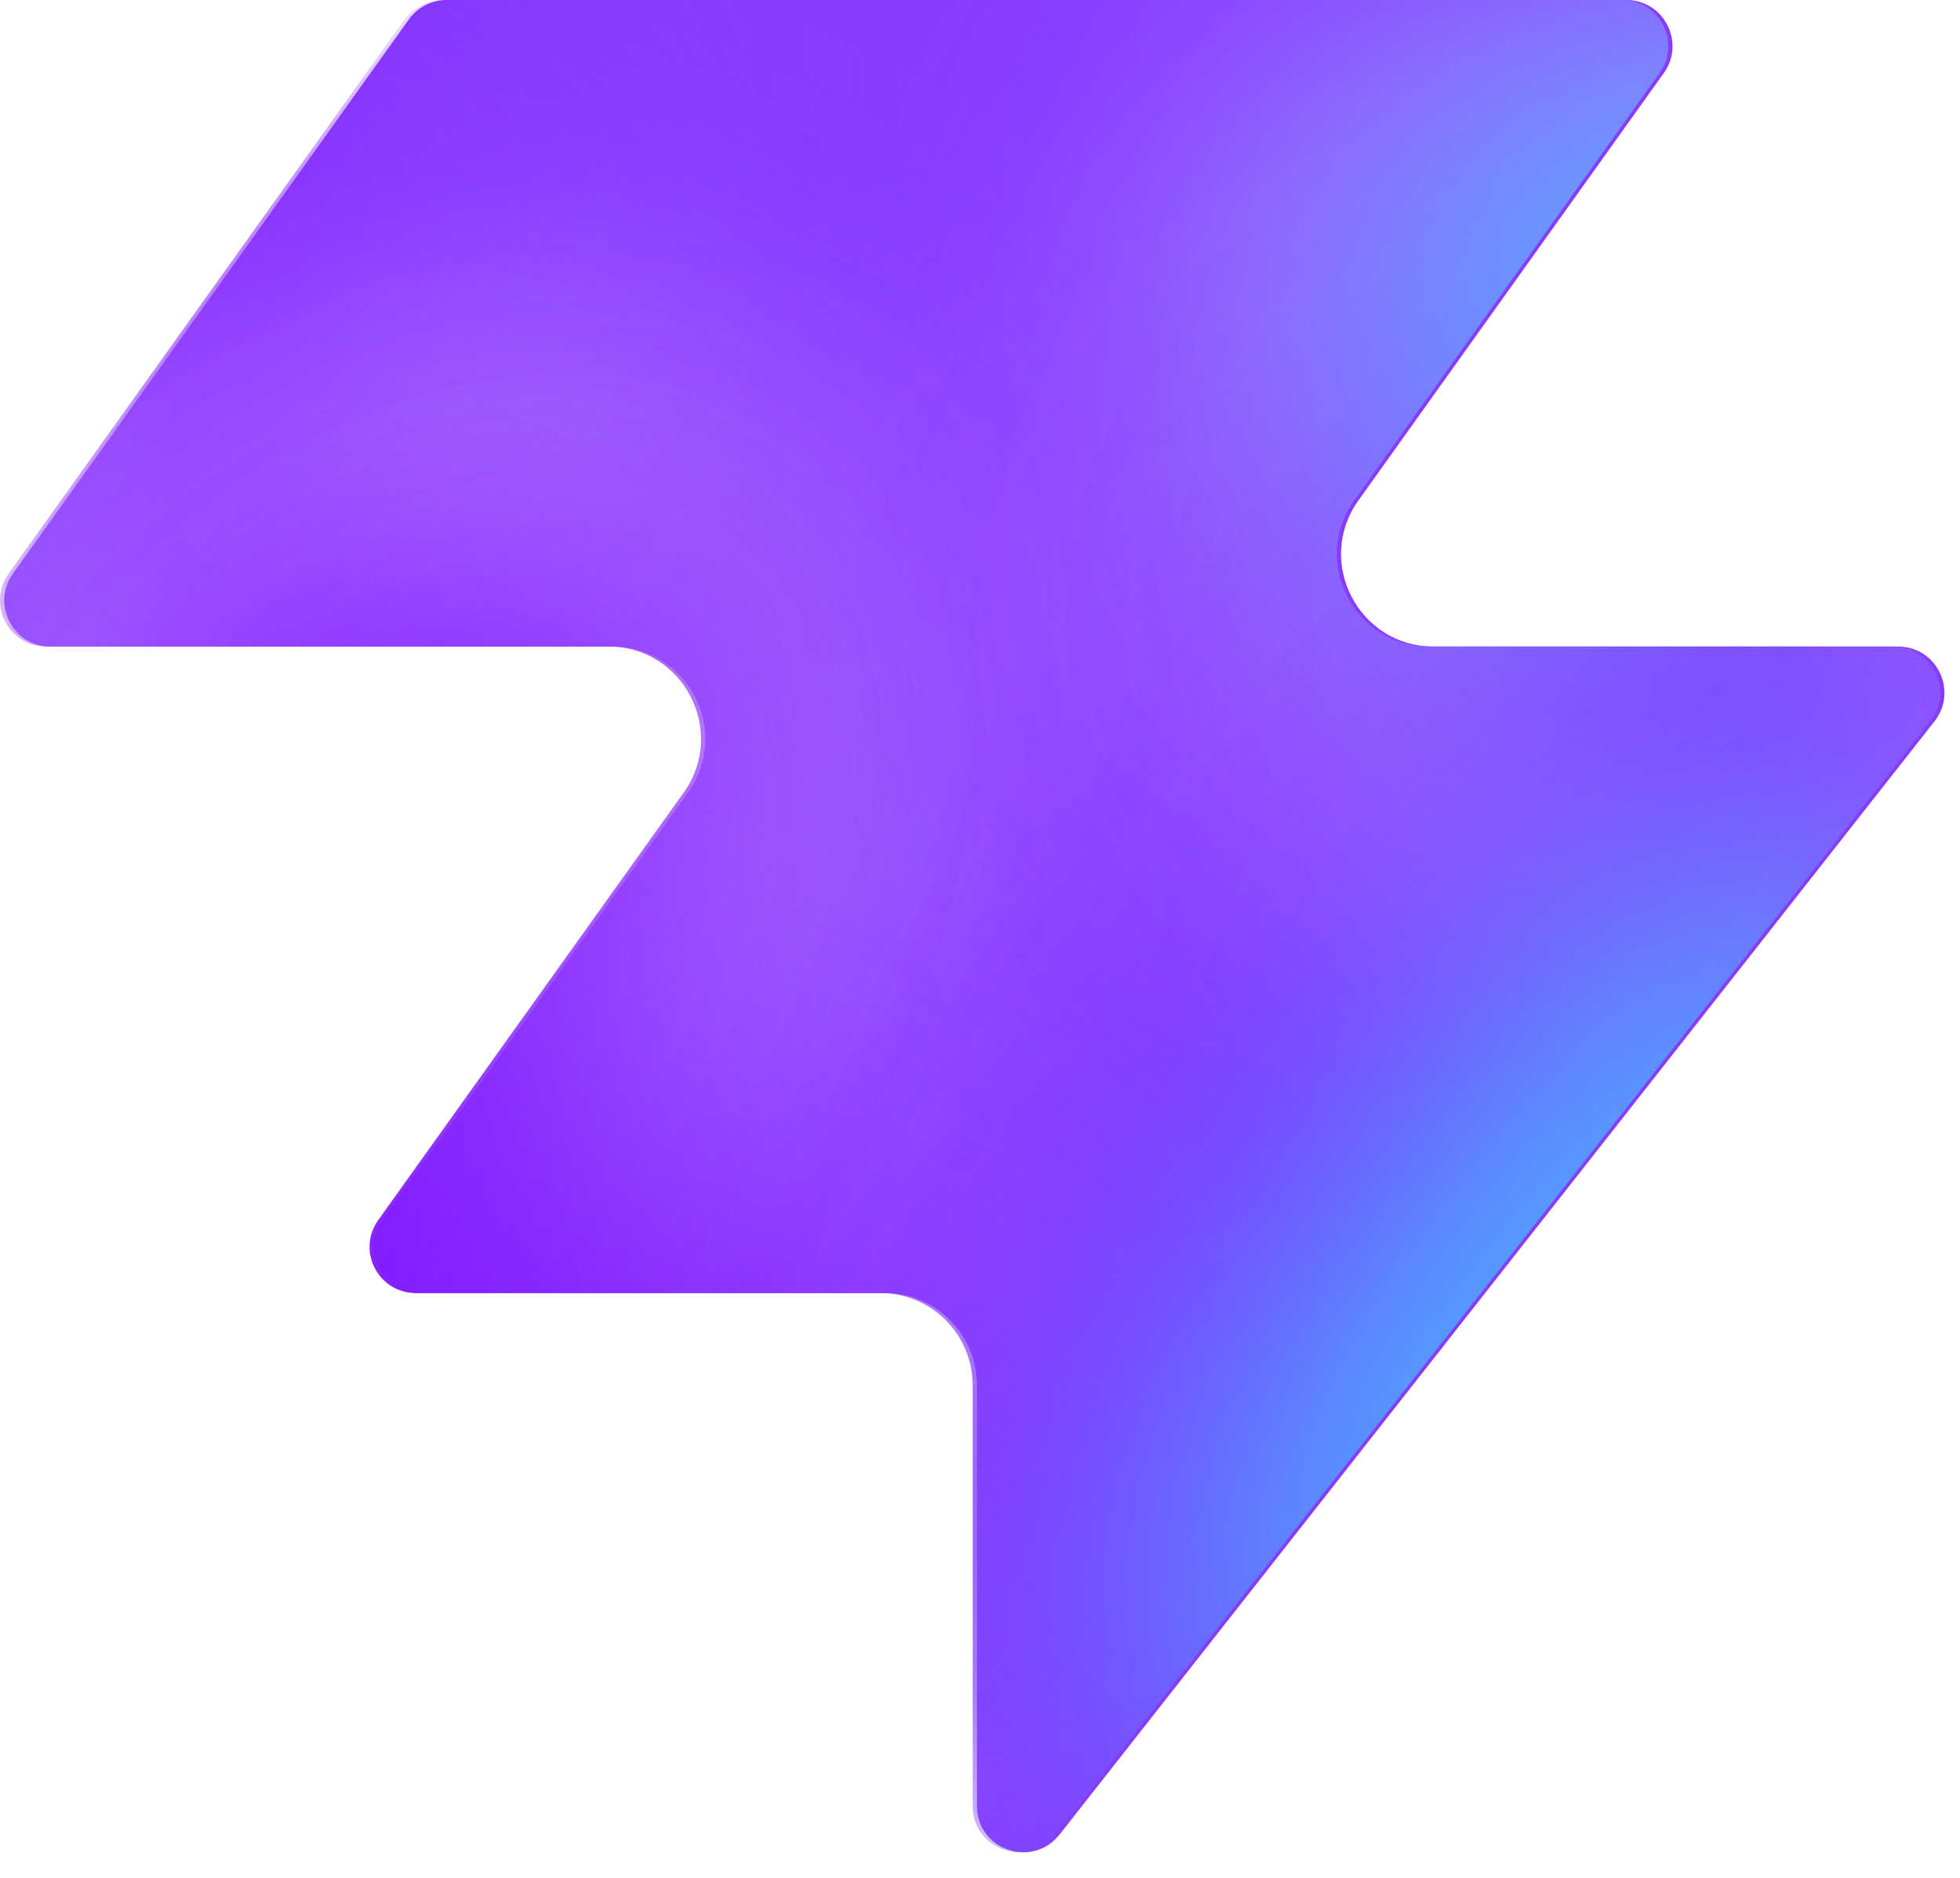
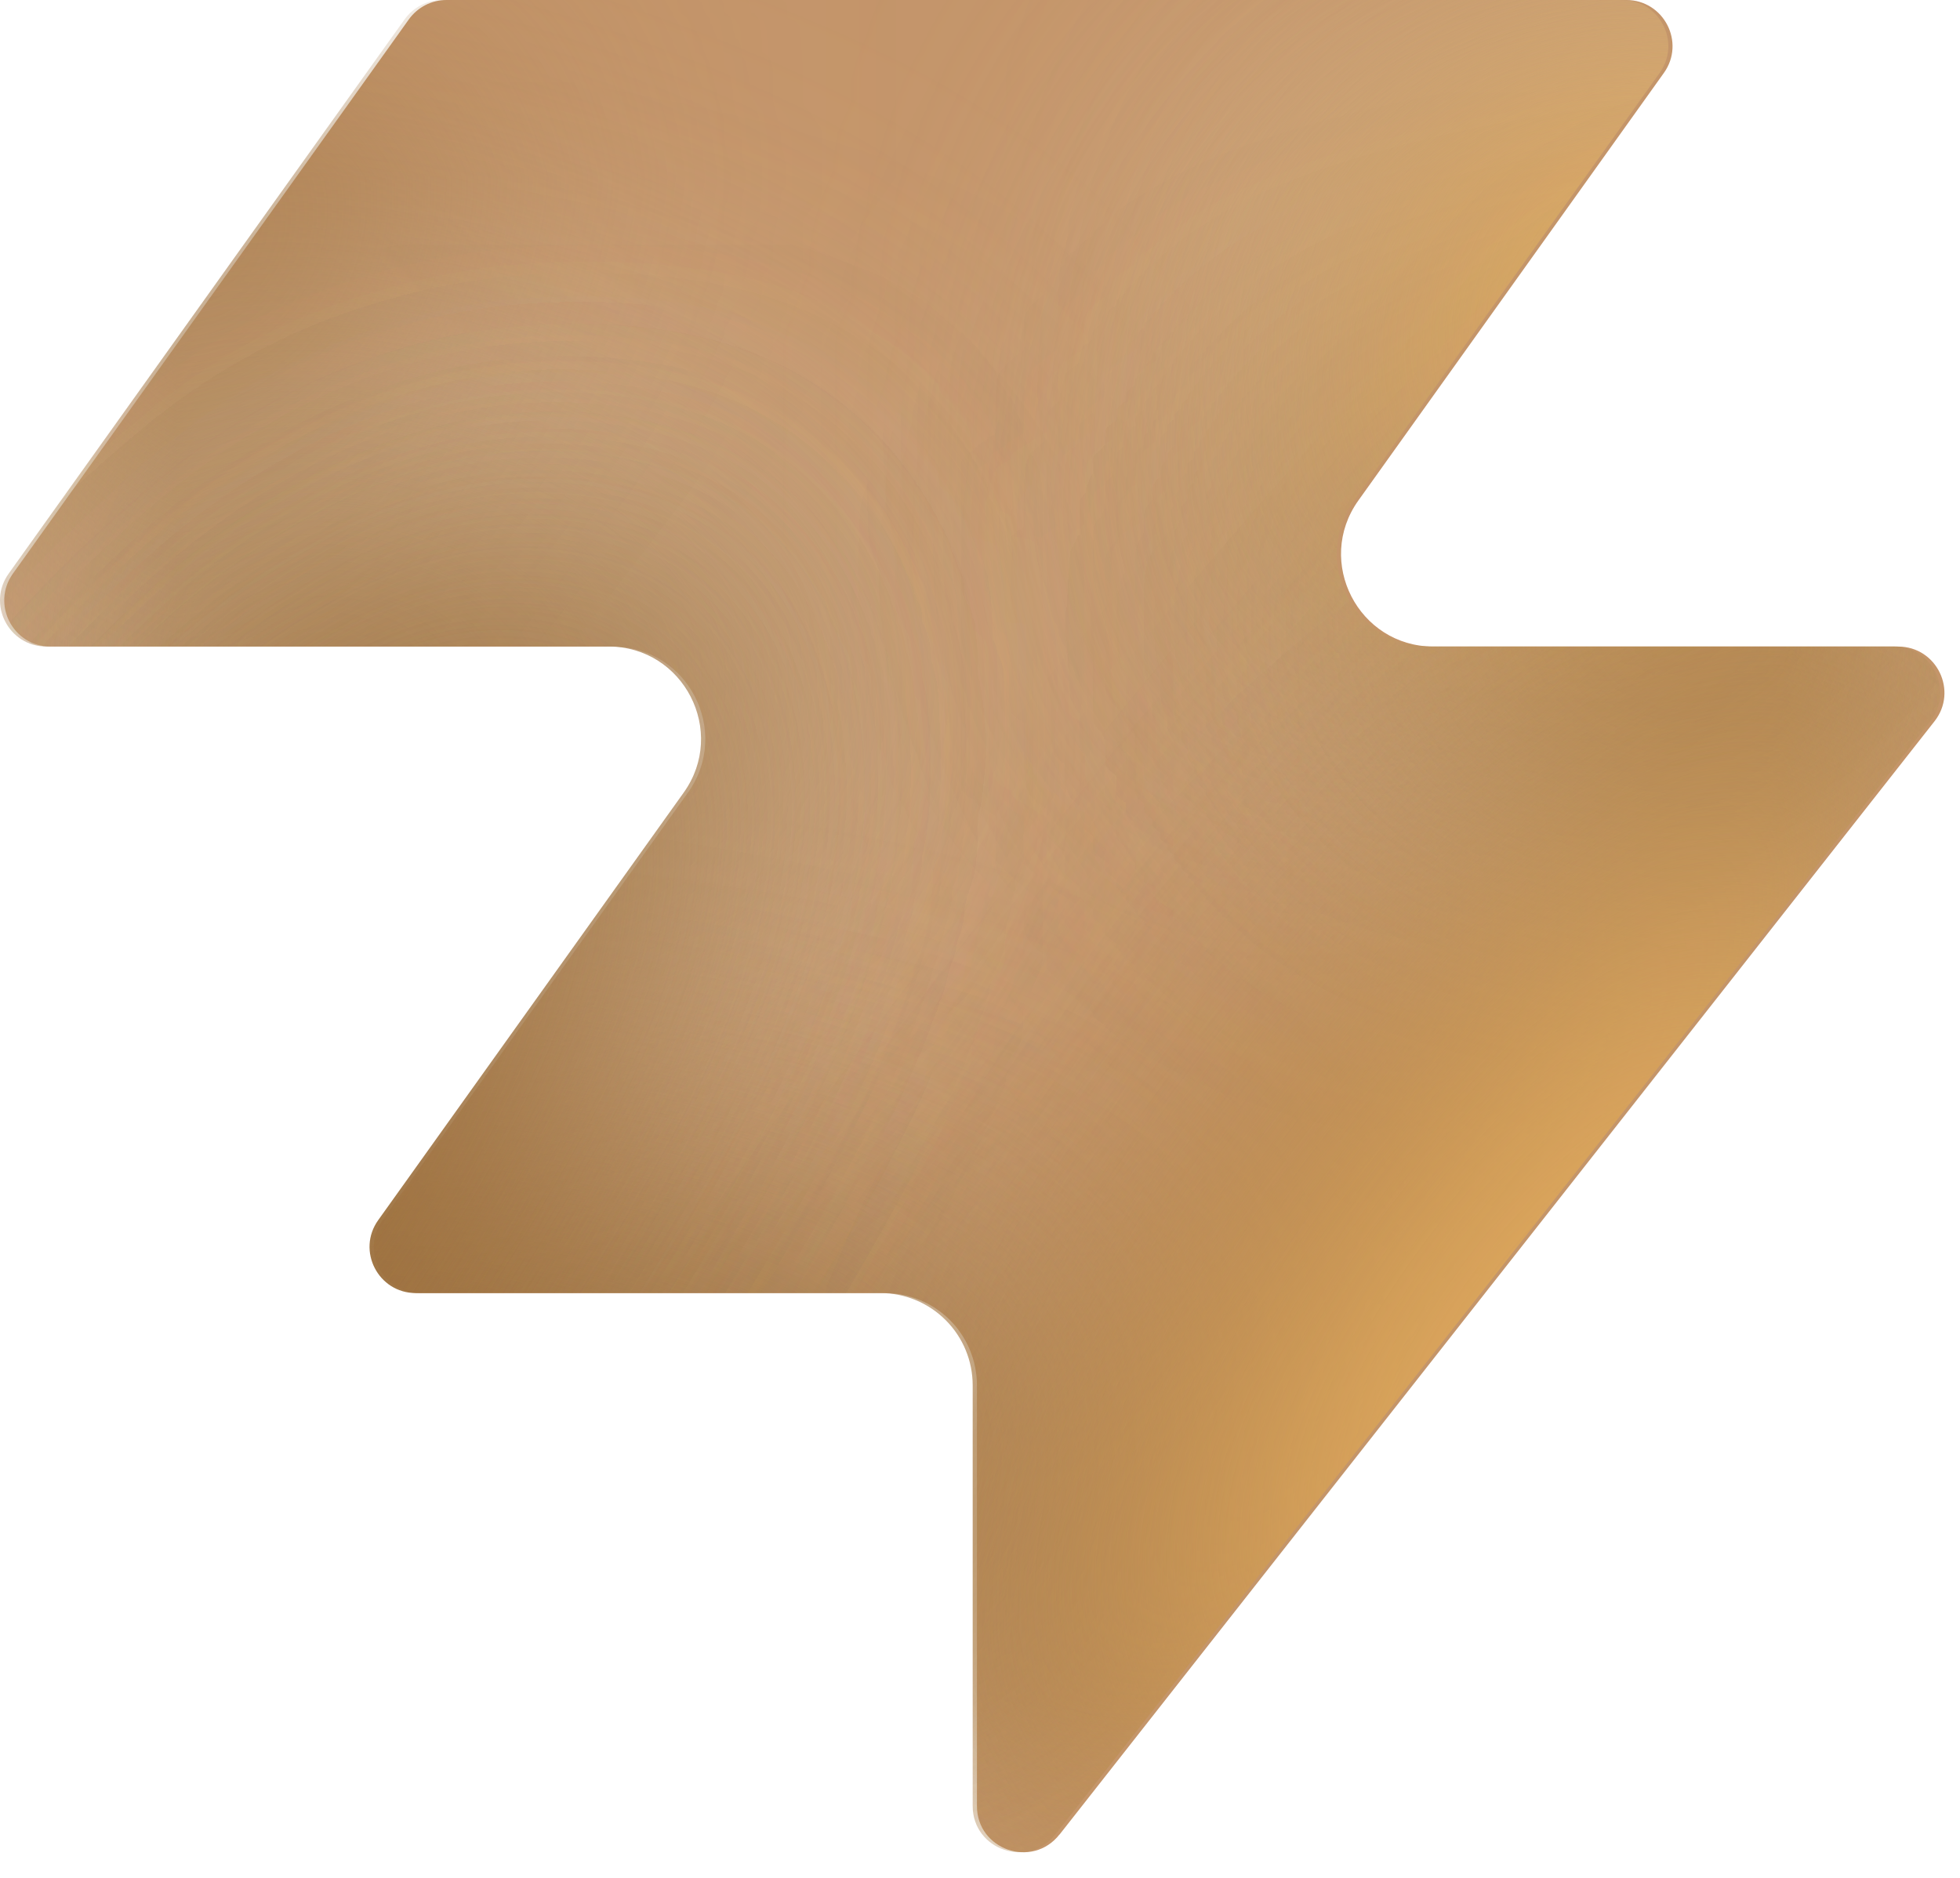
<svg xmlns="http://www.w3.org/2000/svg" width="48" height="46" fill="none" viewBox="0 0 48 46">
-   <path fill="#863bff" d="M25.946 44.938c-.664.845-2.021.375-2.021-.698V33.937a2.26 2.26 0 0 0-2.262-2.262H10.287c-.92 0-1.456-1.04-.92-1.788l7.48-10.471c1.07-1.497 0-3.578-1.842-3.578H1.237c-.92 0-1.456-1.04-.92-1.788L10.013.474c.214-.297.556-.474.92-.474h28.894c.92 0 1.456 1.04.92 1.788l-7.48 10.471c-1.07 1.498 0 3.579 1.842 3.579h11.377c.943 0 1.473 1.088.89 1.83L25.947 44.94z" style="fill:#863bff;fill:color(display-p3 .525 .23 1);fill-opacity:1" />
+   <path fill="#c4956a" d="M25.946 44.938c-.664.845-2.021.375-2.021-.698V33.937a2.26 2.26 0 0 0-2.262-2.262H10.287c-.92 0-1.456-1.04-.92-1.788l7.48-10.471c1.07-1.497 0-3.578-1.842-3.578H1.237c-.92 0-1.456-1.04-.92-1.788L10.013.474c.214-.297.556-.474.92-.474h28.894c.92 0 1.456 1.04.92 1.788l-7.48 10.471c-1.07 1.498 0 3.579 1.842 3.579h11.377c.943 0 1.473 1.088.89 1.83L25.947 44.94z" style="fill:#c4956a;fill:color(display-p3 .77 .58 .42);fill-opacity:1" />
  <mask id="a" width="48" height="46" x="0" y="0" maskUnits="userSpaceOnUse" style="mask-type:alpha">
    <path fill="#000" d="M25.842 44.938c-.664.844-2.021.375-2.021-.698V33.937a2.26 2.26 0 0 0-2.262-2.262H10.183c-.92 0-1.456-1.04-.92-1.788l7.48-10.471c1.07-1.498 0-3.579-1.842-3.579H1.133c-.92 0-1.456-1.04-.92-1.787L9.91.473c.214-.297.556-.474.92-.474h28.894c.92 0 1.456 1.04.92 1.788l-7.48 10.471c-1.07 1.498 0 3.578 1.842 3.578h11.377c.943 0 1.473 1.088.89 1.832L25.843 44.94z" style="fill:#000;fill-opacity:1" />
  </mask>
  <g mask="url(#a)">
    <g filter="url(#b)">
-       <ellipse cx="5.508" cy="14.704" fill="#ede6ff" rx="5.508" ry="14.704" style="fill:#ede6ff;fill:color(display-p3 .927 .903 1);fill-opacity:1" transform="matrix(.00324 1 1 -.00324 -4.47 31.516)" />
+       <ellipse cx="5.508" cy="14.704" fill="#f5e8d8" rx="5.508" ry="14.704" style="fill:#f5e8d8;fill:color(display-p3 .96 .91 .85);fill-opacity:1" transform="matrix(.00324 1 1 -.00324 -4.47 31.516)" />
    </g>
    <g filter="url(#c)">
-       <ellipse cx="10.399" cy="29.851" fill="#ede6ff" rx="10.399" ry="29.851" style="fill:#ede6ff;fill:color(display-p3 .927 .903 1);fill-opacity:1" transform="matrix(.00324 1 1 -.00324 -39.328 7.883)" />
+       <ellipse cx="10.399" cy="29.851" fill="#f5e8d8" rx="10.399" ry="29.851" style="fill:#f5e8d8;fill:color(display-p3 .96 .91 .85);fill-opacity:1" transform="matrix(.00324 1 1 -.00324 -39.328 7.883)" />
    </g>
    <g filter="url(#d)">
-       <ellipse cx="5.508" cy="30.487" fill="#7e14ff" rx="5.508" ry="30.487" style="fill:#7e14ff;fill:color(display-p3 .492 .077 1);fill-opacity:1" transform="rotate(89.814 -25.913 -14.639)scale(1 -1)" />
+       <ellipse cx="5.508" cy="30.487" fill="#9a6d3a" rx="5.508" ry="30.487" style="fill:#9a6d3a;fill:color(display-p3 .60 .43 .23);fill-opacity:1" transform="rotate(89.814 -25.913 -14.639)scale(1 -1)" />
    </g>
    <g filter="url(#e)">
-       <ellipse cx="5.508" cy="30.599" fill="#7e14ff" rx="5.508" ry="30.599" style="fill:#7e14ff;fill:color(display-p3 .492 .077 1);fill-opacity:1" transform="rotate(89.814 -32.644 -3.334)scale(1 -1)" />
+       <ellipse cx="5.508" cy="30.599" fill="#9a6d3a" rx="5.508" ry="30.599" style="fill:#9a6d3a;fill:color(display-p3 .60 .43 .23);fill-opacity:1" transform="rotate(89.814 -32.644 -3.334)scale(1 -1)" />
    </g>
    <g filter="url(#f)">
-       <ellipse cx="5.508" cy="30.599" fill="#7e14ff" rx="5.508" ry="30.599" style="fill:#7e14ff;fill:color(display-p3 .492 .077 1);fill-opacity:1" transform="matrix(.00324 1 1 -.00324 -34.34 30.47)" />
+       <ellipse cx="5.508" cy="30.599" fill="#9a6d3a" rx="5.508" ry="30.599" style="fill:#9a6d3a;fill:color(display-p3 .60 .43 .23);fill-opacity:1" transform="matrix(.00324 1 1 -.00324 -34.34 30.47)" />
    </g>
    <g filter="url(#g)">
-       <ellipse cx="14.072" cy="22.078" fill="#ede6ff" rx="14.072" ry="22.078" style="fill:#ede6ff;fill:color(display-p3 .927 .903 1);fill-opacity:1" transform="rotate(93.35 24.506 48.493)scale(-1 1)" />
+       <ellipse cx="14.072" cy="22.078" fill="#f5e8d8" rx="14.072" ry="22.078" style="fill:#f5e8d8;fill:color(display-p3 .96 .91 .85);fill-opacity:1" transform="rotate(93.35 24.506 48.493)scale(-1 1)" />
    </g>
    <g filter="url(#h)">
-       <ellipse cx="3.47" cy="21.501" fill="#7e14ff" rx="3.47" ry="21.501" style="fill:#7e14ff;fill:color(display-p3 .492 .077 1);fill-opacity:1" transform="rotate(89.009 28.708 47.59)scale(-1 1)" />
+       <ellipse cx="3.47" cy="21.501" fill="#9a6d3a" rx="3.47" ry="21.501" style="fill:#9a6d3a;fill:color(display-p3 .60 .43 .23);fill-opacity:1" transform="rotate(89.009 28.708 47.59)scale(-1 1)" />
    </g>
    <g filter="url(#i)">
-       <ellipse cx="3.47" cy="21.501" fill="#7e14ff" rx="3.47" ry="21.501" style="fill:#7e14ff;fill:color(display-p3 .492 .077 1);fill-opacity:1" transform="rotate(89.009 28.708 47.59)scale(-1 1)" />
+       <ellipse cx="3.47" cy="21.501" fill="#9a6d3a" rx="3.47" ry="21.501" style="fill:#9a6d3a;fill:color(display-p3 .60 .43 .23);fill-opacity:1" transform="rotate(89.009 28.708 47.59)scale(-1 1)" />
    </g>
    <g filter="url(#j)">
-       <ellipse cx=".387" cy="8.972" fill="#7e14ff" rx="4.407" ry="29.108" style="fill:#7e14ff;fill:color(display-p3 .492 .077 1);fill-opacity:1" transform="rotate(39.51 .387 8.972)" />
+       <ellipse cx=".387" cy="8.972" fill="#9a6d3a" rx="4.407" ry="29.108" style="fill:#9a6d3a;fill:color(display-p3 .60 .43 .23);fill-opacity:1" transform="rotate(39.51 .387 8.972)" />
    </g>
    <g filter="url(#k)">
-       <ellipse cx="47.523" cy="-6.092" fill="#7e14ff" rx="4.407" ry="29.108" style="fill:#7e14ff;fill:color(display-p3 .492 .077 1);fill-opacity:1" transform="rotate(37.892 47.523 -6.092)" />
+       <ellipse cx="47.523" cy="-6.092" fill="#9a6d3a" rx="4.407" ry="29.108" style="fill:#9a6d3a;fill:color(display-p3 .60 .43 .23);fill-opacity:1" transform="rotate(37.892 47.523 -6.092)" />
    </g>
    <g filter="url(#l)">
-       <ellipse cx="41.412" cy="6.333" fill="#47bfff" rx="5.971" ry="9.665" style="fill:#47bfff;fill:color(display-p3 .28 .748 1);fill-opacity:1" transform="rotate(37.892 41.412 6.333)" />
+       <ellipse cx="41.412" cy="6.333" fill="#e8b060" rx="5.971" ry="9.665" style="fill:#e8b060;fill:color(display-p3 .91 .69 .38);fill-opacity:1" transform="rotate(37.892 41.412 6.333)" />
    </g>
    <g filter="url(#m)">
-       <ellipse cx="-1.879" cy="38.332" fill="#7e14ff" rx="4.407" ry="29.108" style="fill:#7e14ff;fill:color(display-p3 .492 .077 1);fill-opacity:1" transform="rotate(37.892 -1.88 38.332)" />
+       <ellipse cx="-1.879" cy="38.332" fill="#9a6d3a" rx="4.407" ry="29.108" style="fill:#9a6d3a;fill:color(display-p3 .60 .43 .23);fill-opacity:1" transform="rotate(37.892 -1.88 38.332)" />
    </g>
    <g filter="url(#n)">
-       <ellipse cx="-1.879" cy="38.332" fill="#7e14ff" rx="4.407" ry="29.108" style="fill:#7e14ff;fill:color(display-p3 .492 .077 1);fill-opacity:1" transform="rotate(37.892 -1.88 38.332)" />
+       <ellipse cx="-1.879" cy="38.332" fill="#9a6d3a" rx="4.407" ry="29.108" style="fill:#9a6d3a;fill:color(display-p3 .60 .43 .23);fill-opacity:1" transform="rotate(37.892 -1.88 38.332)" />
    </g>
    <g filter="url(#o)">
-       <ellipse cx="35.651" cy="29.907" fill="#7e14ff" rx="4.407" ry="29.108" style="fill:#7e14ff;fill:color(display-p3 .492 .077 1);fill-opacity:1" transform="rotate(37.892 35.651 29.907)" />
+       <ellipse cx="35.651" cy="29.907" fill="#9a6d3a" rx="4.407" ry="29.108" style="fill:#9a6d3a;fill:color(display-p3 .60 .43 .23);fill-opacity:1" transform="rotate(37.892 35.651 29.907)" />
    </g>
    <g filter="url(#p)">
-       <ellipse cx="38.418" cy="32.4" fill="#47bfff" rx="5.971" ry="15.297" style="fill:#47bfff;fill:color(display-p3 .28 .748 1);fill-opacity:1" transform="rotate(37.892 38.418 32.4)" />
+       <ellipse cx="38.418" cy="32.4" fill="#e8b060" rx="5.971" ry="15.297" style="fill:#e8b060;fill:color(display-p3 .91 .69 .38);fill-opacity:1" transform="rotate(37.892 38.418 32.4)" />
    </g>
  </g>
  <defs>
    <filter id="b" width="60.045" height="41.654" x="-19.77" y="16.149" color-interpolation-filters="sRGB" filterUnits="userSpaceOnUse">
      <feFlood flood-opacity="0" result="BackgroundImageFix" />
      <feBlend in="SourceGraphic" in2="BackgroundImageFix" result="shape" />
      <feGaussianBlur result="effect1_foregroundBlur_2002_17158" stdDeviation="7.659" />
    </filter>
    <filter id="c" width="90.34" height="51.437" x="-54.613" y="-7.533" color-interpolation-filters="sRGB" filterUnits="userSpaceOnUse">
      <feFlood flood-opacity="0" result="BackgroundImageFix" />
      <feBlend in="SourceGraphic" in2="BackgroundImageFix" result="shape" />
      <feGaussianBlur result="effect1_foregroundBlur_2002_17158" stdDeviation="7.659" />
    </filter>
    <filter id="d" width="79.355" height="29.4" x="-49.64" y="2.03" color-interpolation-filters="sRGB" filterUnits="userSpaceOnUse">
      <feFlood flood-opacity="0" result="BackgroundImageFix" />
      <feBlend in="SourceGraphic" in2="BackgroundImageFix" result="shape" />
      <feGaussianBlur result="effect1_foregroundBlur_2002_17158" stdDeviation="4.596" />
    </filter>
    <filter id="e" width="79.579" height="29.4" x="-45.045" y="20.029" color-interpolation-filters="sRGB" filterUnits="userSpaceOnUse">
      <feFlood flood-opacity="0" result="BackgroundImageFix" />
      <feBlend in="SourceGraphic" in2="BackgroundImageFix" result="shape" />
      <feGaussianBlur result="effect1_foregroundBlur_2002_17158" stdDeviation="4.596" />
    </filter>
    <filter id="f" width="79.579" height="29.4" x="-43.513" y="21.178" color-interpolation-filters="sRGB" filterUnits="userSpaceOnUse">
      <feFlood flood-opacity="0" result="BackgroundImageFix" />
      <feBlend in="SourceGraphic" in2="BackgroundImageFix" result="shape" />
      <feGaussianBlur result="effect1_foregroundBlur_2002_17158" stdDeviation="4.596" />
    </filter>
    <filter id="g" width="74.749" height="58.852" x="15.756" y="-17.901" color-interpolation-filters="sRGB" filterUnits="userSpaceOnUse">
      <feFlood flood-opacity="0" result="BackgroundImageFix" />
      <feBlend in="SourceGraphic" in2="BackgroundImageFix" result="shape" />
      <feGaussianBlur result="effect1_foregroundBlur_2002_17158" stdDeviation="7.659" />
    </filter>
    <filter id="h" width="61.377" height="25.362" x="23.548" y="2.284" color-interpolation-filters="sRGB" filterUnits="userSpaceOnUse">
      <feFlood flood-opacity="0" result="BackgroundImageFix" />
      <feBlend in="SourceGraphic" in2="BackgroundImageFix" result="shape" />
      <feGaussianBlur result="effect1_foregroundBlur_2002_17158" stdDeviation="4.596" />
    </filter>
    <filter id="i" width="61.377" height="25.362" x="23.548" y="2.284" color-interpolation-filters="sRGB" filterUnits="userSpaceOnUse">
      <feFlood flood-opacity="0" result="BackgroundImageFix" />
      <feBlend in="SourceGraphic" in2="BackgroundImageFix" result="shape" />
      <feGaussianBlur result="effect1_foregroundBlur_2002_17158" stdDeviation="4.596" />
    </filter>
    <filter id="j" width="56.045" height="63.649" x="-27.636" y="-22.853" color-interpolation-filters="sRGB" filterUnits="userSpaceOnUse">
      <feFlood flood-opacity="0" result="BackgroundImageFix" />
      <feBlend in="SourceGraphic" in2="BackgroundImageFix" result="shape" />
      <feGaussianBlur result="effect1_foregroundBlur_2002_17158" stdDeviation="4.596" />
    </filter>
    <filter id="k" width="54.814" height="64.646" x="20.116" y="-38.415" color-interpolation-filters="sRGB" filterUnits="userSpaceOnUse">
      <feFlood flood-opacity="0" result="BackgroundImageFix" />
      <feBlend in="SourceGraphic" in2="BackgroundImageFix" result="shape" />
      <feGaussianBlur result="effect1_foregroundBlur_2002_17158" stdDeviation="4.596" />
    </filter>
    <filter id="l" width="33.541" height="35.313" x="24.641" y="-11.323" color-interpolation-filters="sRGB" filterUnits="userSpaceOnUse">
      <feFlood flood-opacity="0" result="BackgroundImageFix" />
      <feBlend in="SourceGraphic" in2="BackgroundImageFix" result="shape" />
      <feGaussianBlur result="effect1_foregroundBlur_2002_17158" stdDeviation="4.596" />
    </filter>
    <filter id="m" width="54.814" height="64.646" x="-29.286" y="6.009" color-interpolation-filters="sRGB" filterUnits="userSpaceOnUse">
      <feFlood flood-opacity="0" result="BackgroundImageFix" />
      <feBlend in="SourceGraphic" in2="BackgroundImageFix" result="shape" />
      <feGaussianBlur result="effect1_foregroundBlur_2002_17158" stdDeviation="4.596" />
    </filter>
    <filter id="n" width="54.814" height="64.646" x="-29.286" y="6.009" color-interpolation-filters="sRGB" filterUnits="userSpaceOnUse">
      <feFlood flood-opacity="0" result="BackgroundImageFix" />
      <feBlend in="SourceGraphic" in2="BackgroundImageFix" result="shape" />
      <feGaussianBlur result="effect1_foregroundBlur_2002_17158" stdDeviation="4.596" />
    </filter>
    <filter id="o" width="54.814" height="64.646" x="8.244" y="-2.416" color-interpolation-filters="sRGB" filterUnits="userSpaceOnUse">
      <feFlood flood-opacity="0" result="BackgroundImageFix" />
      <feBlend in="SourceGraphic" in2="BackgroundImageFix" result="shape" />
      <feGaussianBlur result="effect1_foregroundBlur_2002_17158" stdDeviation="4.596" />
    </filter>
    <filter id="p" width="39.409" height="43.623" x="18.713" y="10.588" color-interpolation-filters="sRGB" filterUnits="userSpaceOnUse">
      <feFlood flood-opacity="0" result="BackgroundImageFix" />
      <feBlend in="SourceGraphic" in2="BackgroundImageFix" result="shape" />
      <feGaussianBlur result="effect1_foregroundBlur_2002_17158" stdDeviation="4.596" />
    </filter>
  </defs>
</svg>
